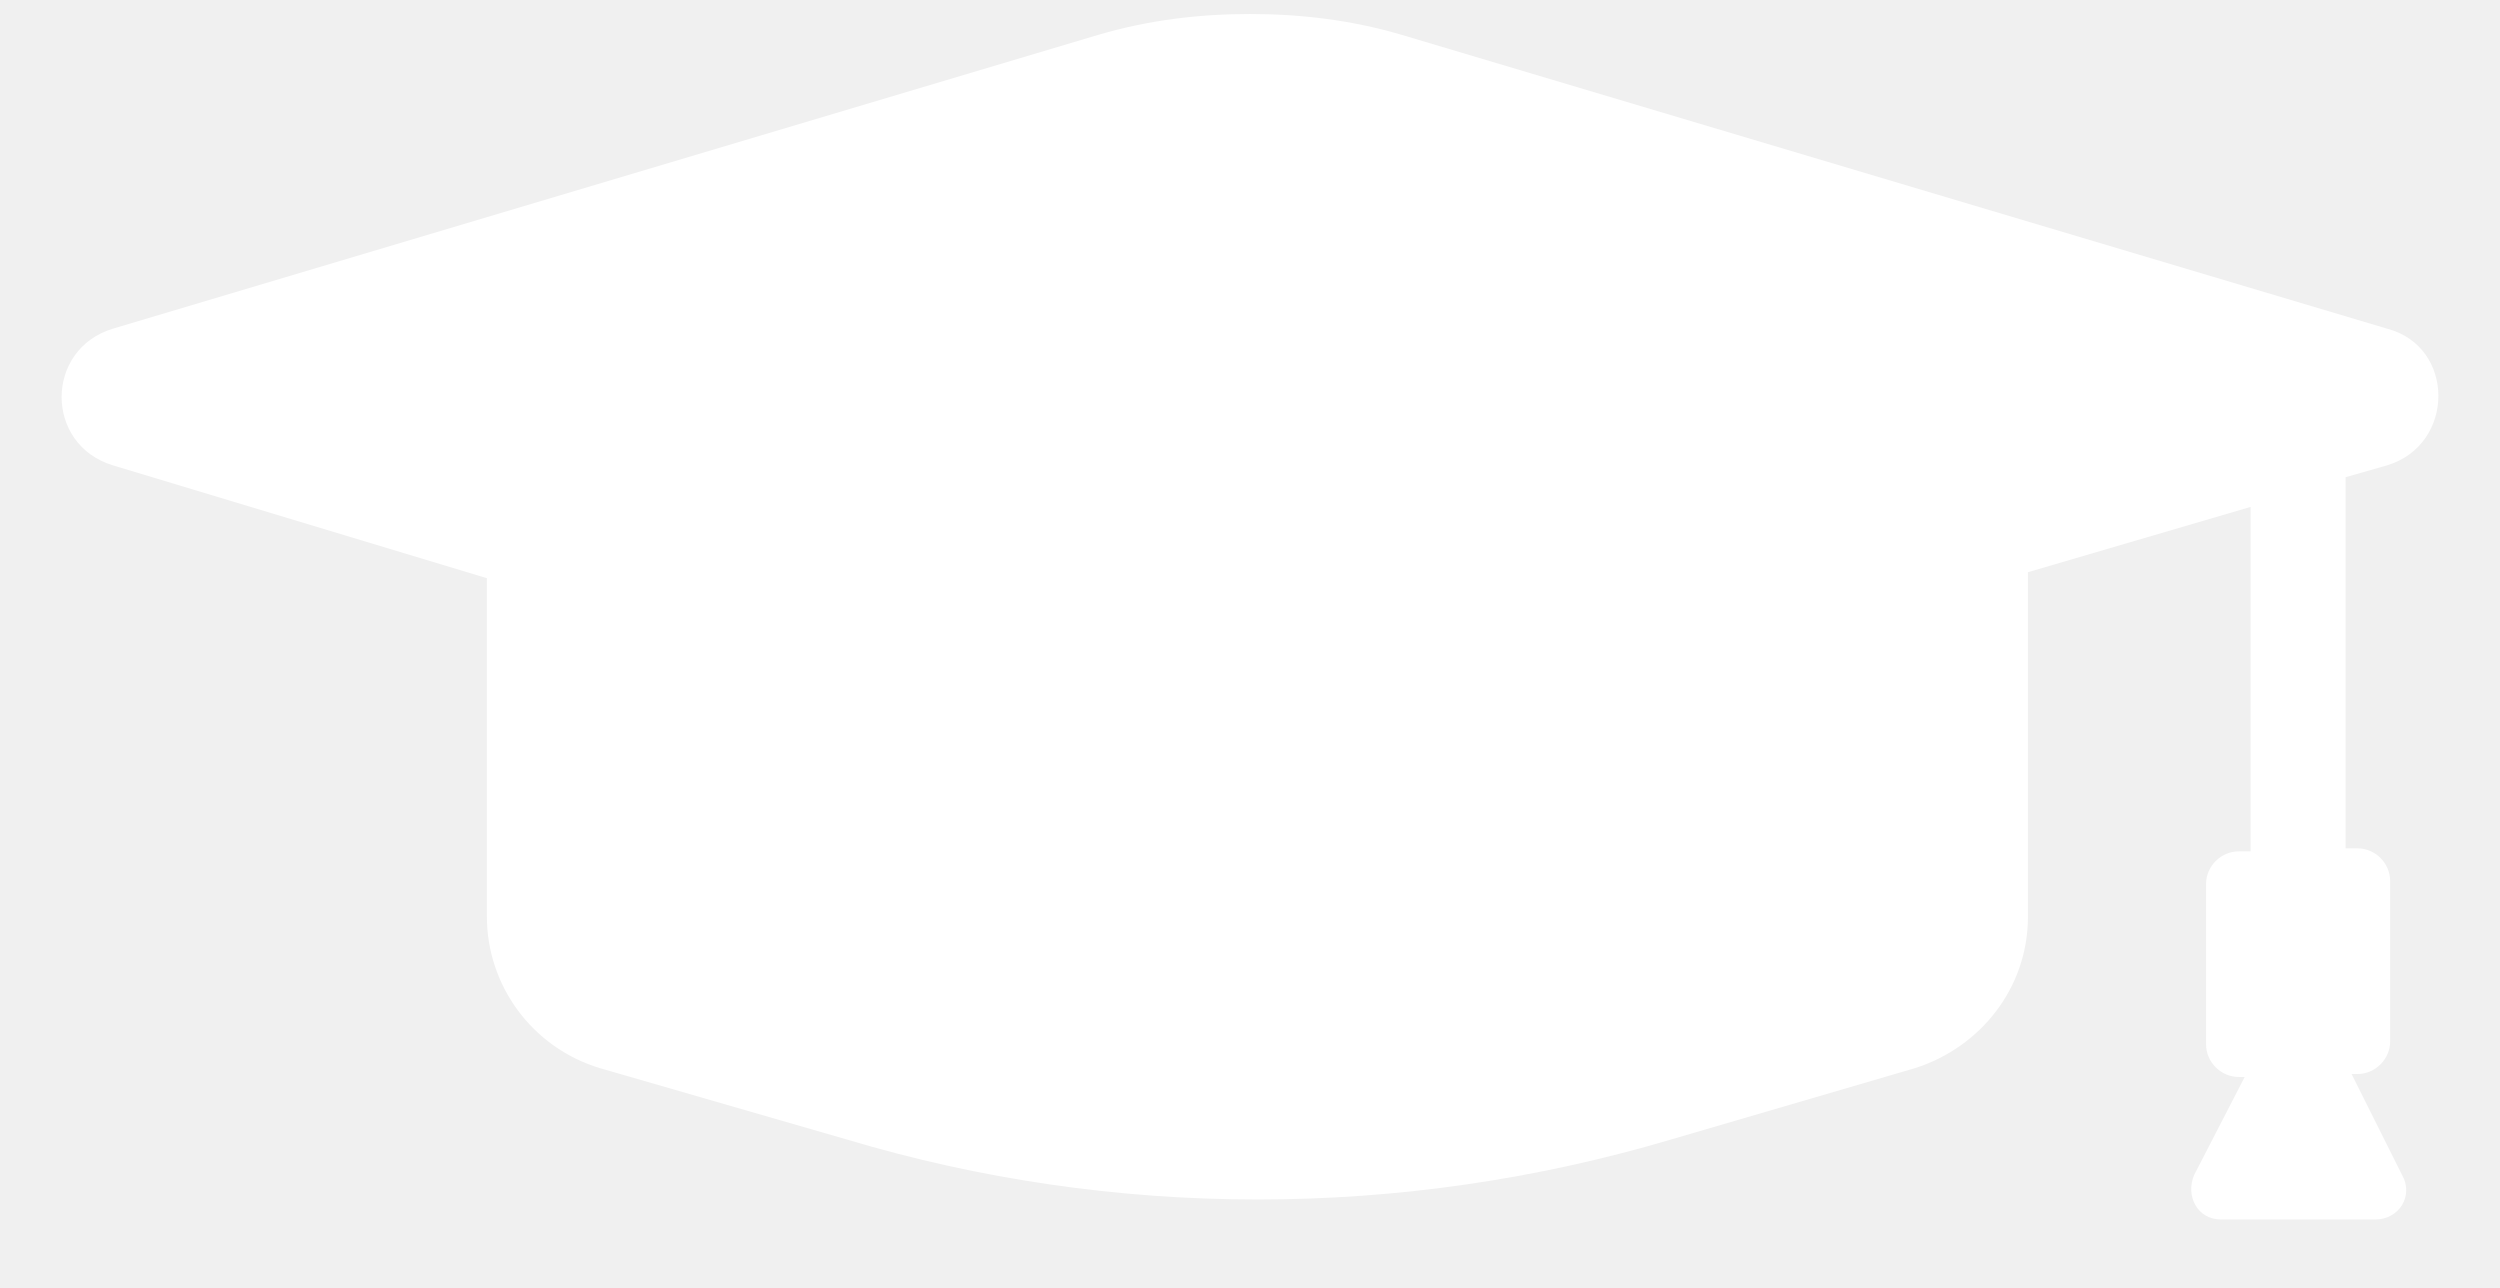
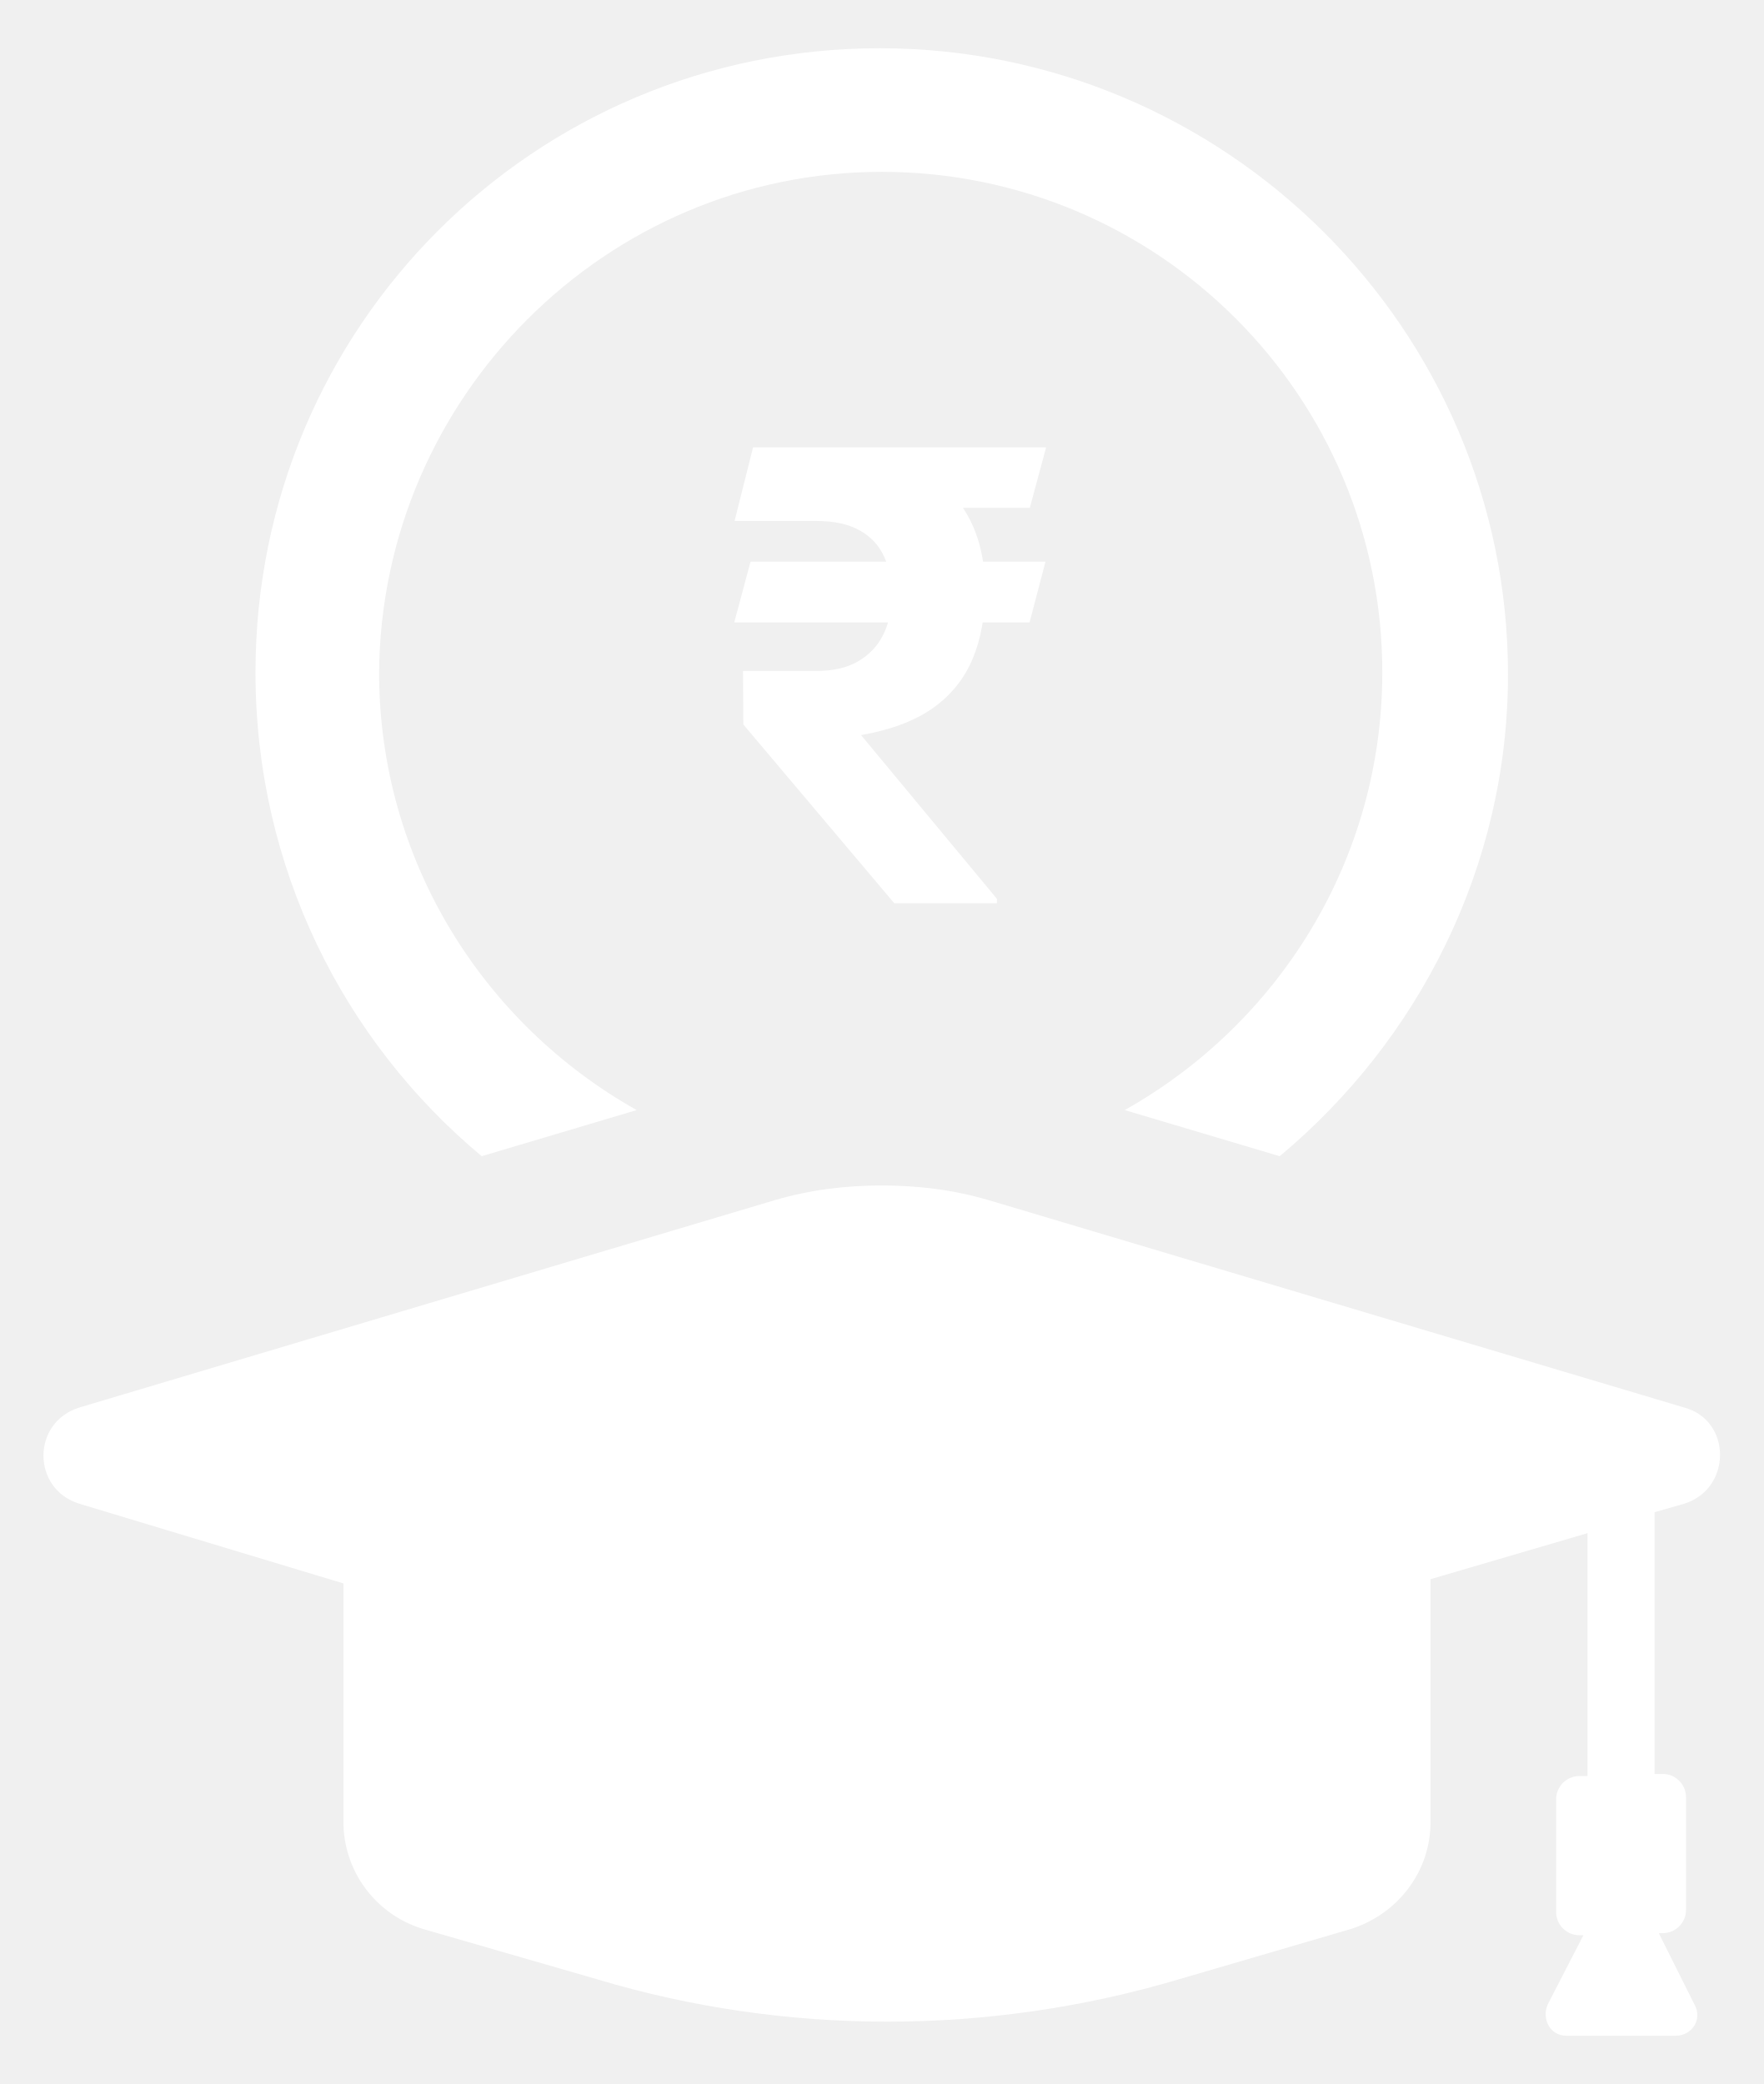
- <svg xmlns="http://www.w3.org/2000/svg" width="33" height="17" viewBox="0 0 33 17" fill="none">
-   <path id="Vector" d="M31.511 6.142C32.412 5.868 32.412 4.575 31.511 4.339L18.499 0.459C17.833 0.263 17.166 0.185 16.5 0.185C15.834 0.185 15.168 0.263 14.501 0.459L1.489 4.339C0.588 4.614 0.588 5.868 1.489 6.142L6.427 7.632V12.1C6.427 13.001 7.015 13.824 7.917 14.099L11.17 15.039C14.697 16.098 18.499 16.098 22.066 15.039L25.28 14.099C26.142 13.824 26.769 13.04 26.769 12.1L26.769 7.553L29.708 6.691V11.238H29.552C29.316 11.238 29.12 11.434 29.12 11.669V13.785C29.12 14.02 29.316 14.216 29.552 14.216H29.63L28.963 15.509C28.846 15.784 29.003 16.097 29.316 16.097H31.354C31.668 16.097 31.864 15.784 31.707 15.509L31.041 14.177H31.119C31.354 14.177 31.55 13.981 31.55 13.746V11.63C31.55 11.394 31.354 11.198 31.119 11.198H30.962V6.299L31.511 6.142Z" fill="white" />
+ <svg xmlns="http://www.w3.org/2000/svg" width="33" height="39" viewBox="0 0 33 39" fill="none">
+   <path d="M9.014 21.637L11.914 20.774C9.053 19.167 7.094 16.11 7.094 12.583C7.133 7.448 11.326 3.216 16.5 3.216C21.674 3.216 25.867 7.41 25.867 12.583C25.867 16.11 23.908 19.167 21.047 20.774L23.947 21.637C26.534 19.481 28.219 16.228 28.219 12.622C28.219 6.155 22.928 0.903 16.461 0.903C9.994 0.903 4.781 6.116 4.781 12.583C4.781 16.228 6.427 19.481 9.014 21.637H9.014Z" fill="#fff" />
+   <path d="M19.564 10.511L19.266 11.648H13.74L14.045 10.511H19.564ZM16.734 16.903L13.91 13.558L13.904 12.556H15.281C15.602 12.556 15.865 12.493 16.072 12.368C16.279 12.243 16.434 12.075 16.535 11.864C16.637 11.649 16.688 11.411 16.688 11.149C16.688 10.876 16.641 10.634 16.547 10.423C16.453 10.212 16.303 10.048 16.096 9.931C15.889 9.81 15.613 9.749 15.27 9.749H13.746L14.092 8.372H15.27C15.973 8.372 16.559 8.478 17.027 8.688C17.496 8.899 17.848 9.204 18.082 9.603C18.316 9.997 18.434 10.476 18.434 11.038C18.434 11.53 18.355 11.962 18.199 12.333C18.043 12.704 17.795 13.011 17.455 13.253C17.115 13.491 16.668 13.659 16.113 13.757L18.656 16.821V16.903H16.734ZM19.576 8.372L19.271 9.503H14.695L15 8.372H19.576Z" fill="#fff" />
+   <path d="M31.511 28.142C32.412 27.868 32.412 26.575 31.511 26.339L18.499 22.459C17.833 22.263 17.166 22.185 16.5 22.185C15.834 22.185 15.168 22.263 14.501 22.459L1.489 26.339C0.588 26.614 0.588 27.868 1.489 28.142L6.427 29.632V34.1C6.427 35.001 7.015 35.824 7.917 36.099L11.17 37.039C14.697 38.098 18.499 38.098 22.066 37.039L25.28 36.099C26.142 35.824 26.769 35.04 26.769 34.1L26.769 29.553L29.708 28.691V33.237H29.552C29.316 33.237 29.12 33.434 29.12 33.669V35.785C29.12 36.02 29.316 36.216 29.552 36.216H29.63L28.963 37.51C28.846 37.784 29.003 38.097 29.316 38.097H31.354C31.668 38.097 31.864 37.784 31.707 37.51L31.041 36.177H31.119C31.354 36.177 31.55 35.981 31.55 35.746V33.63C31.55 33.394 31.354 33.198 31.119 33.198H30.962V28.299L31.511 28.142Z" fill="#fff" />
</svg>
